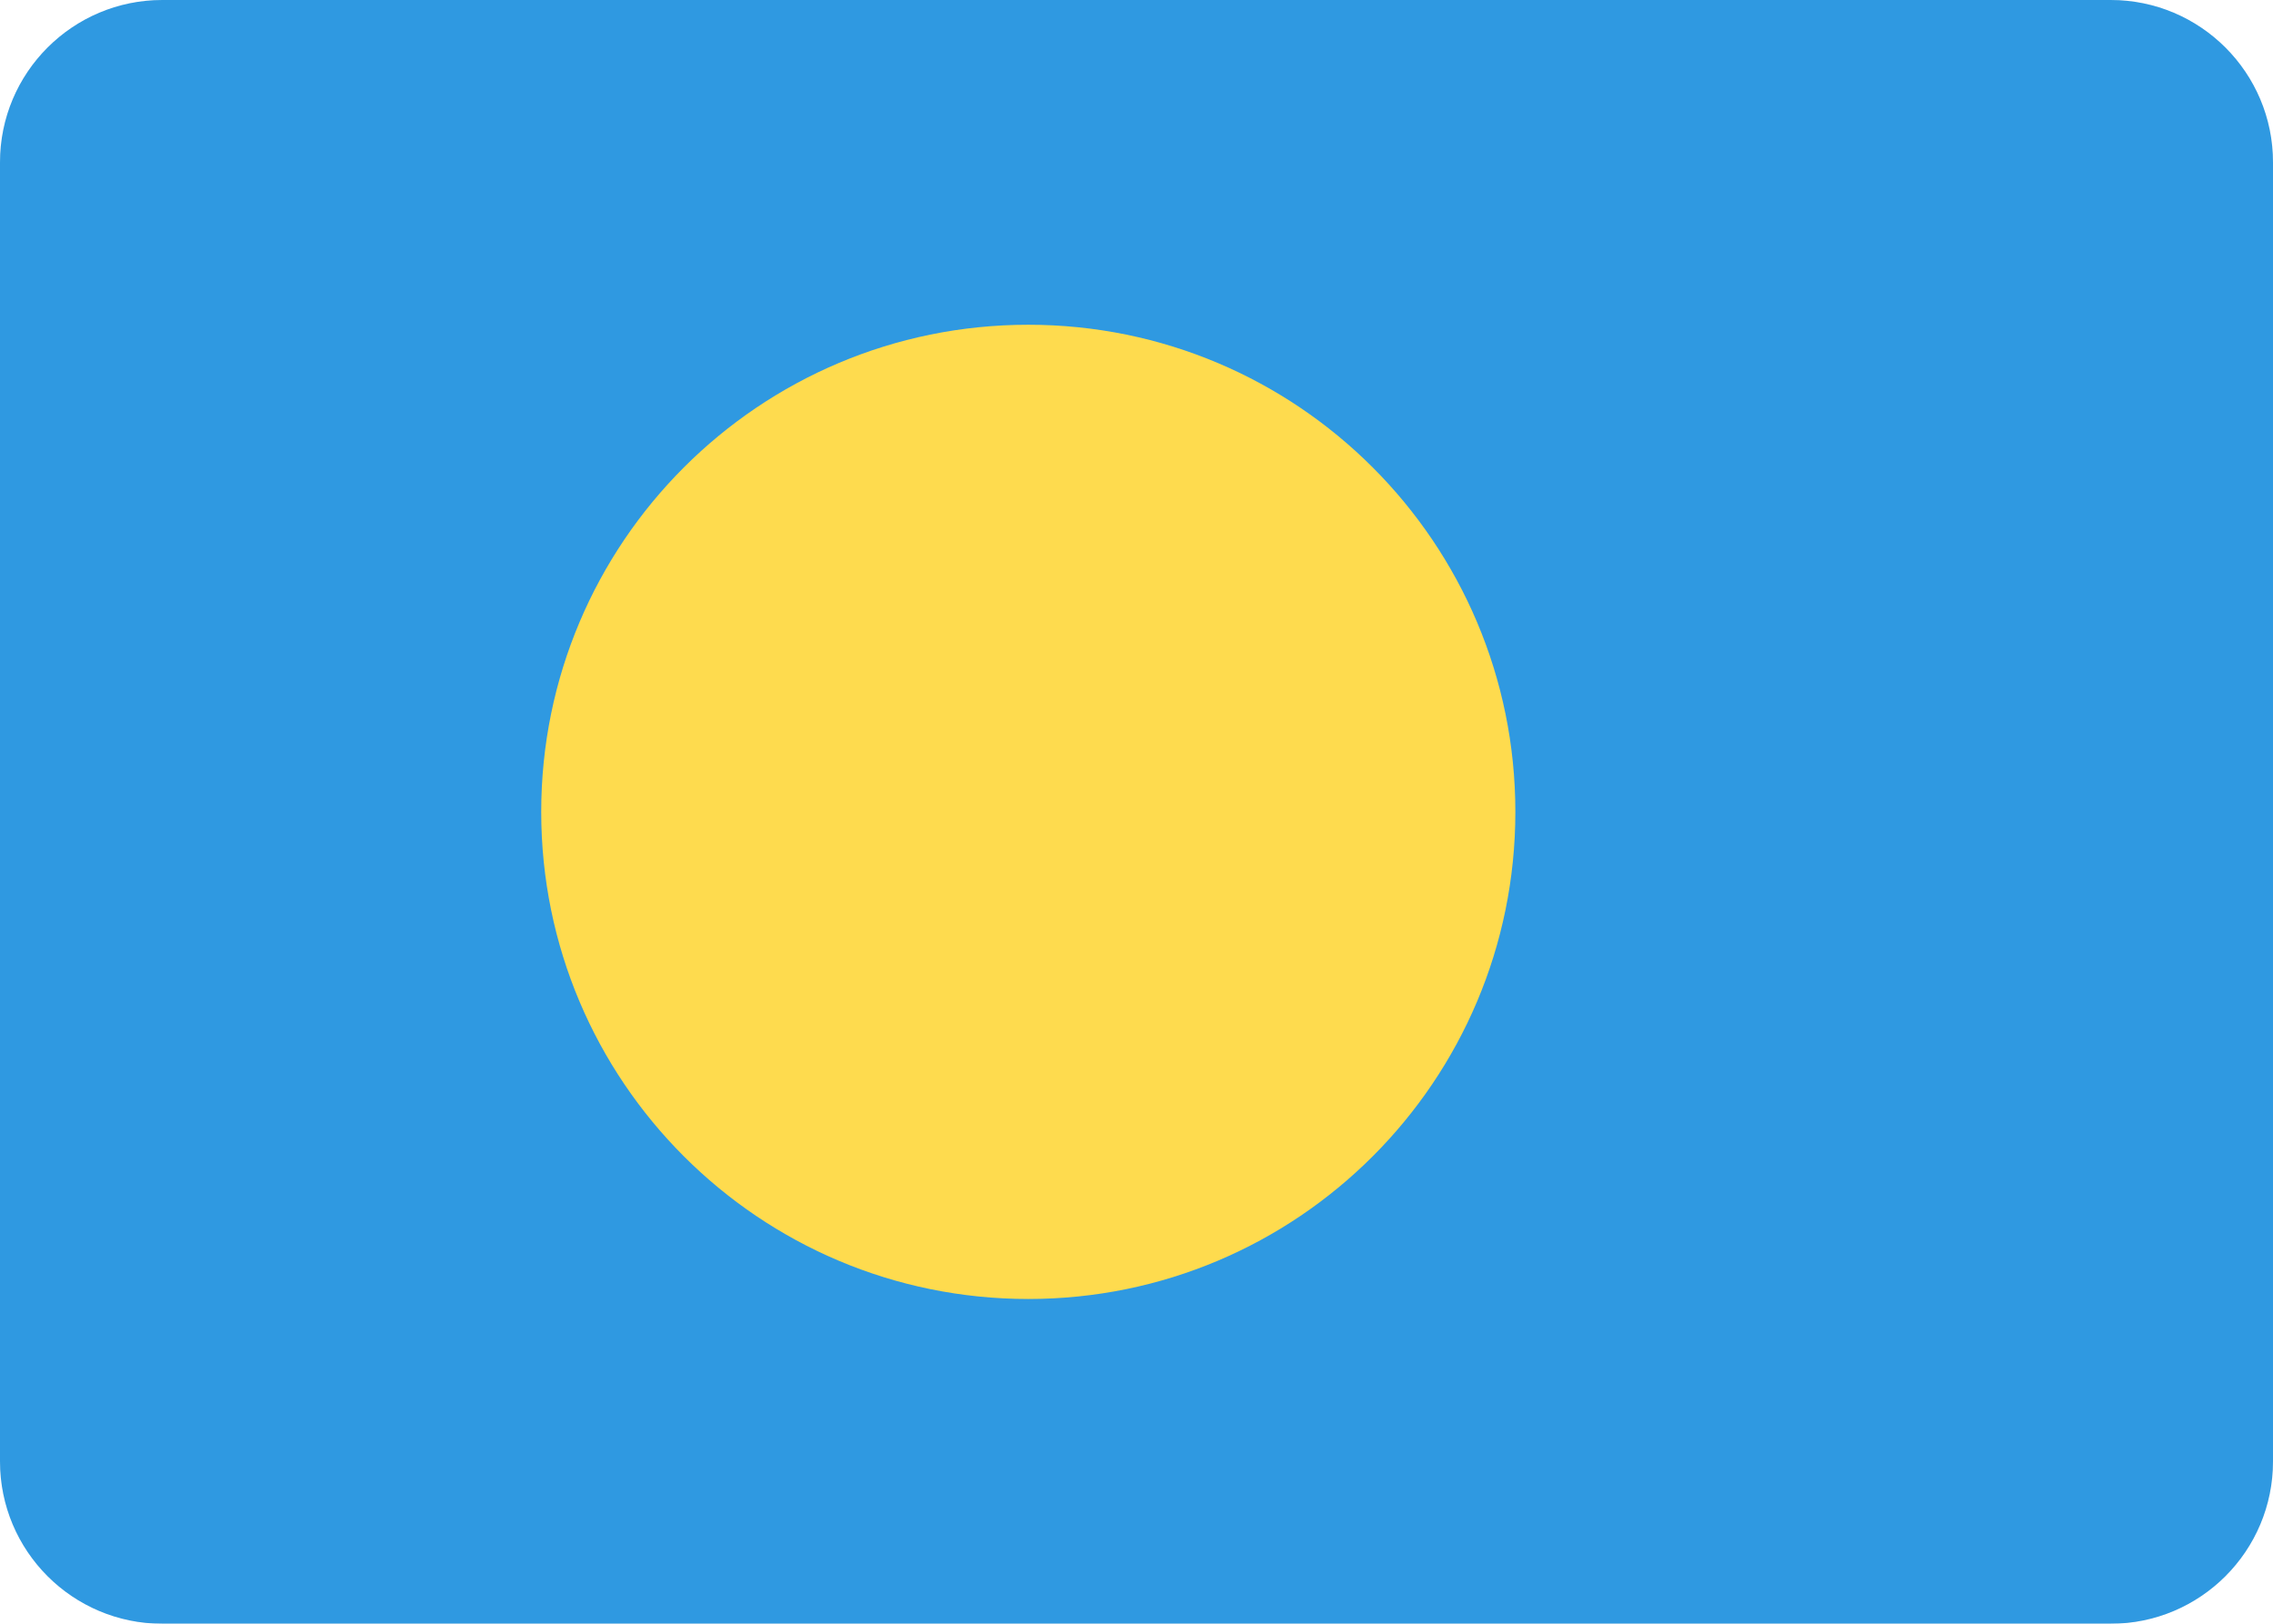
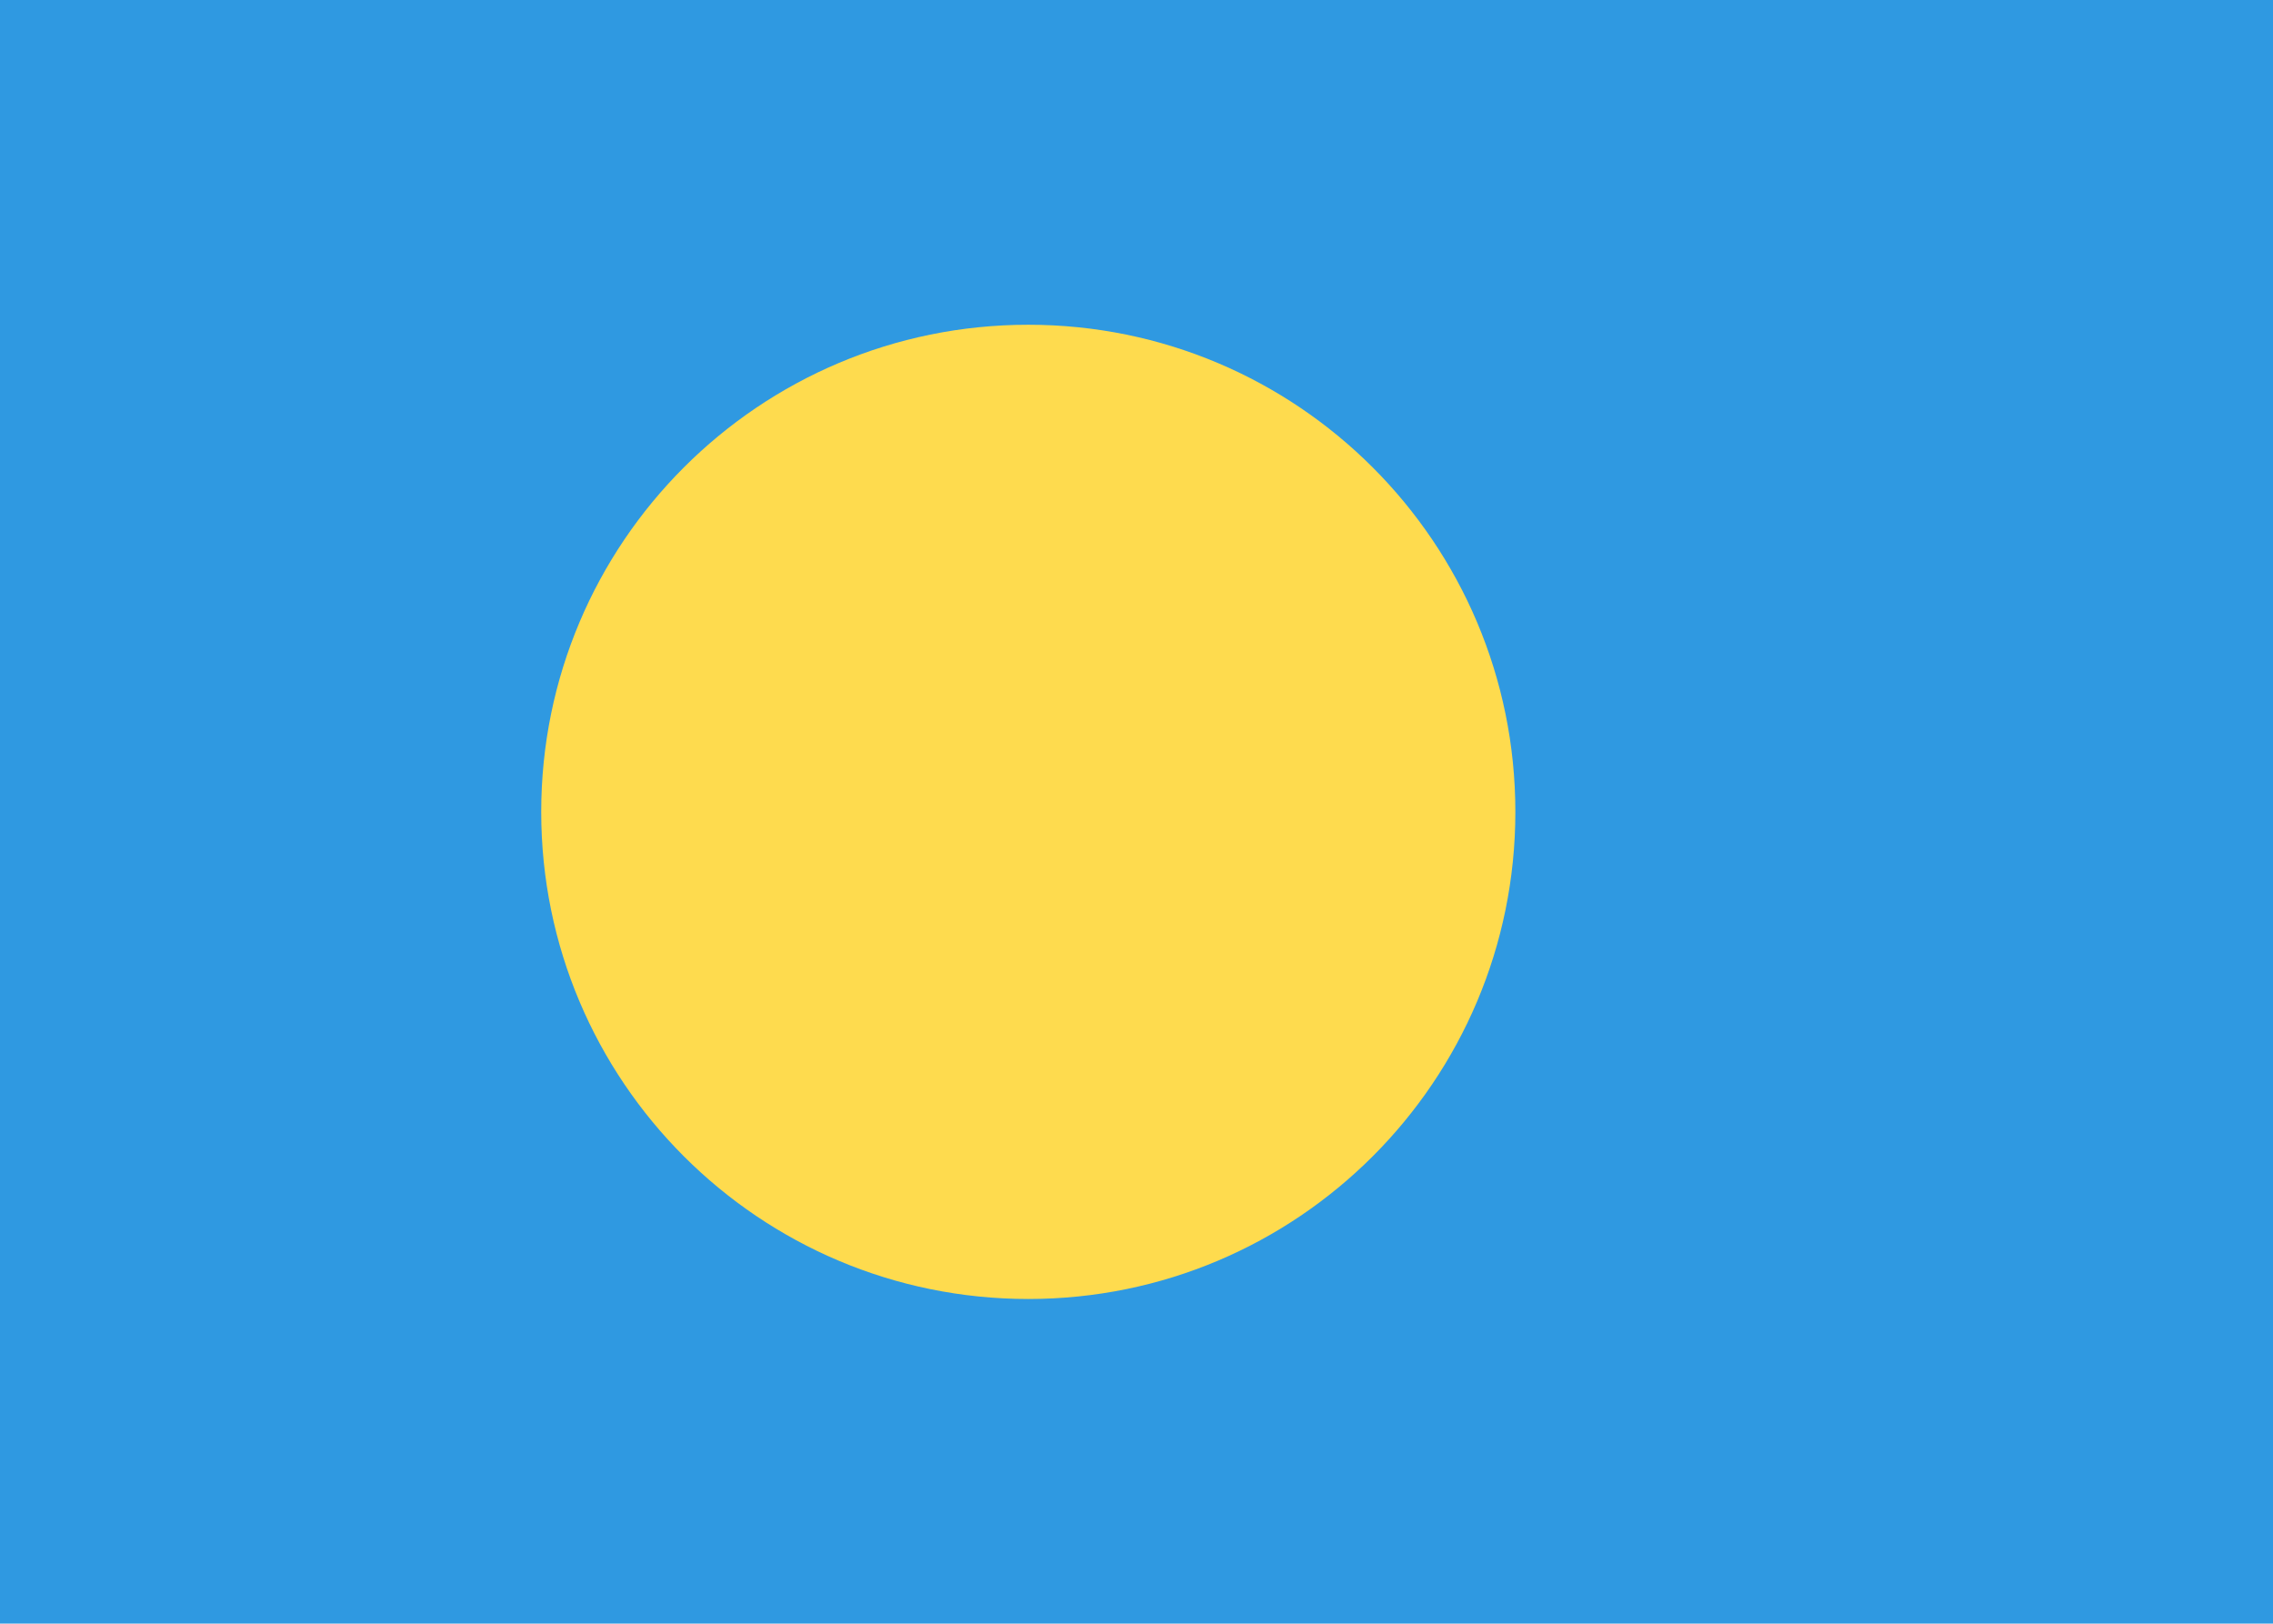
<svg xmlns="http://www.w3.org/2000/svg" width="28" height="20" viewBox="20 836 28 20" fill="none" role="img">
  <g id="Country=PW">
-     <rect id="Mask_361" x="20" y="836" width="28" height="20" rx="2" fill="#F0F0F0" />
+     <rect id="Mask_361" x="20" y="836" width="28" height="20" fill="#F0F0F0" />
    <mask id="mask167_8205_11341" style="mask-type:luminance" maskUnits="userSpaceOnUse" x="20" y="836" width="28" height="20">
-       <rect id="Mask_362" x="20" y="836" width="28" height="20" rx="2" fill="#F0F0F0" />
+       <rect id="Mask_362" x="20" y="836" width="28" height="20" fill="#F0F0F0" />
    </mask>
    <g mask="url(#mask167_8205_11341)">
      <rect id="Mask Copy_39" x="20" y="836" width="28" height="20" fill="#2394E0" />
      <path id="Oval 9_7" fill-rule="evenodd" clip-rule="evenodd" d="M32.667 852C35.981 852 38.667 849.314 38.667 846C38.667 842.686 35.981 840 32.667 840C29.353 840 26.667 842.686 26.667 846C26.667 849.314 29.353 852 32.667 852Z" fill="#FFDA44" />
    </g>
  </g>
</svg>
